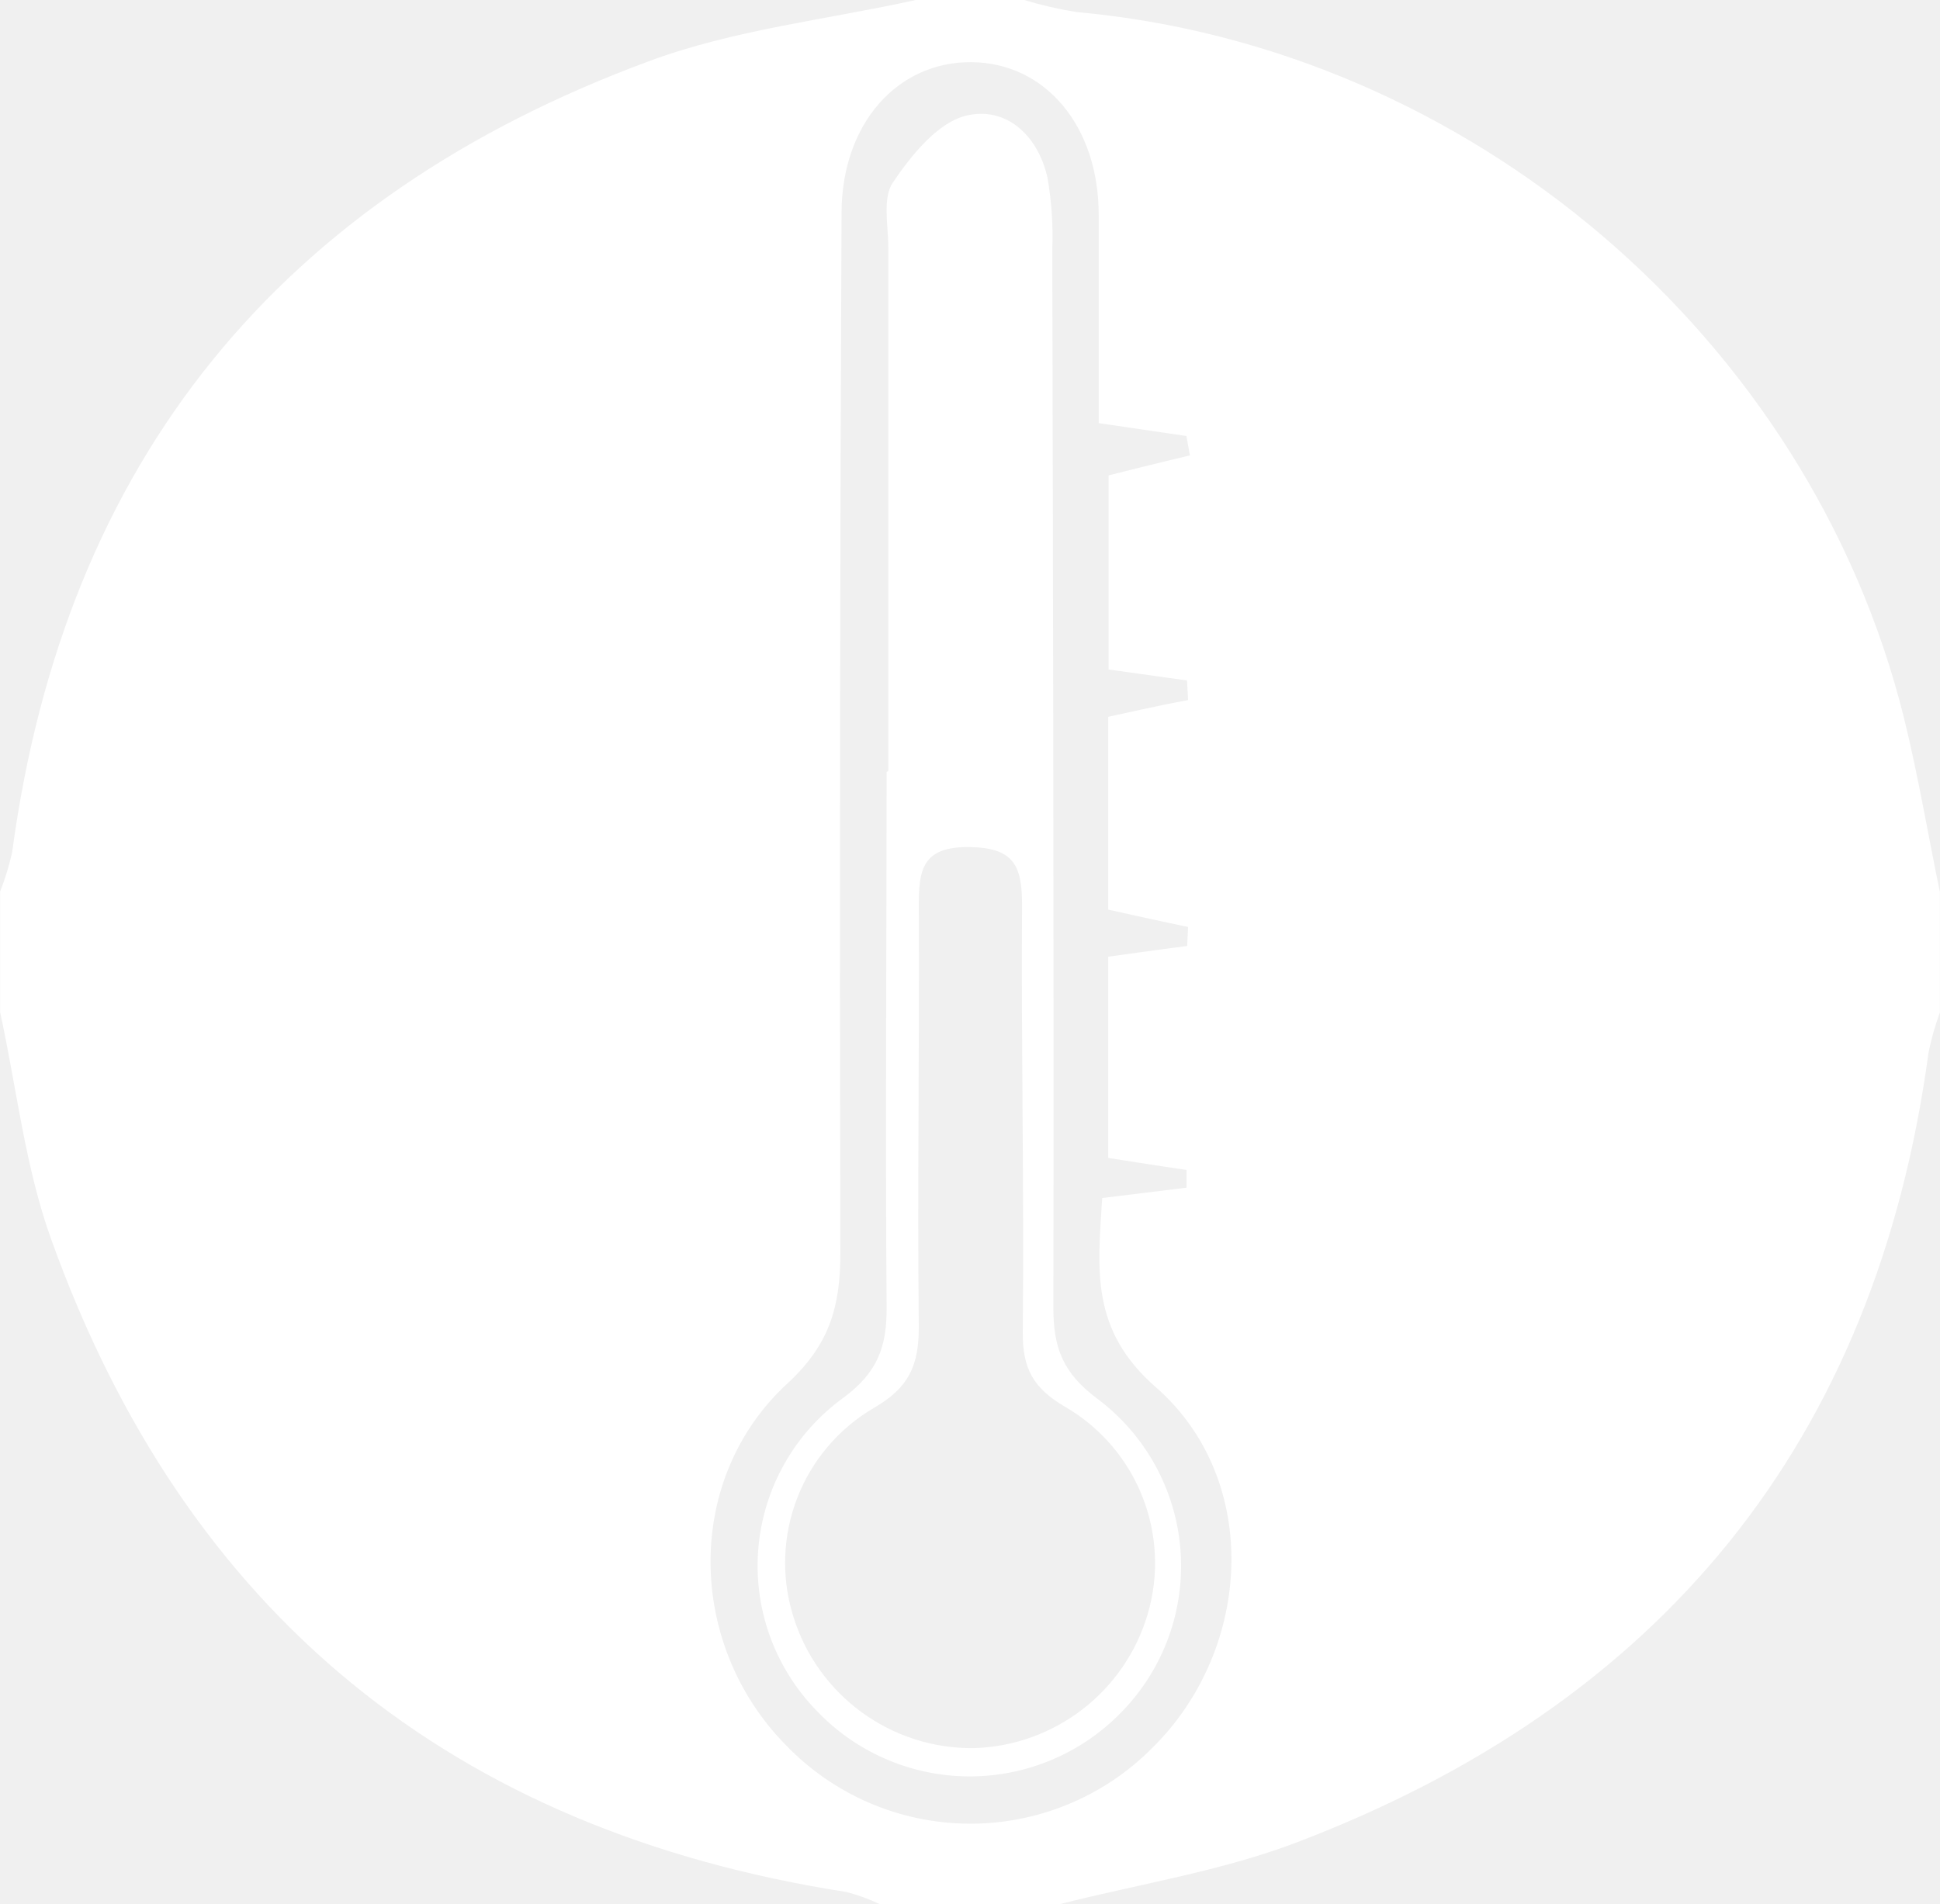
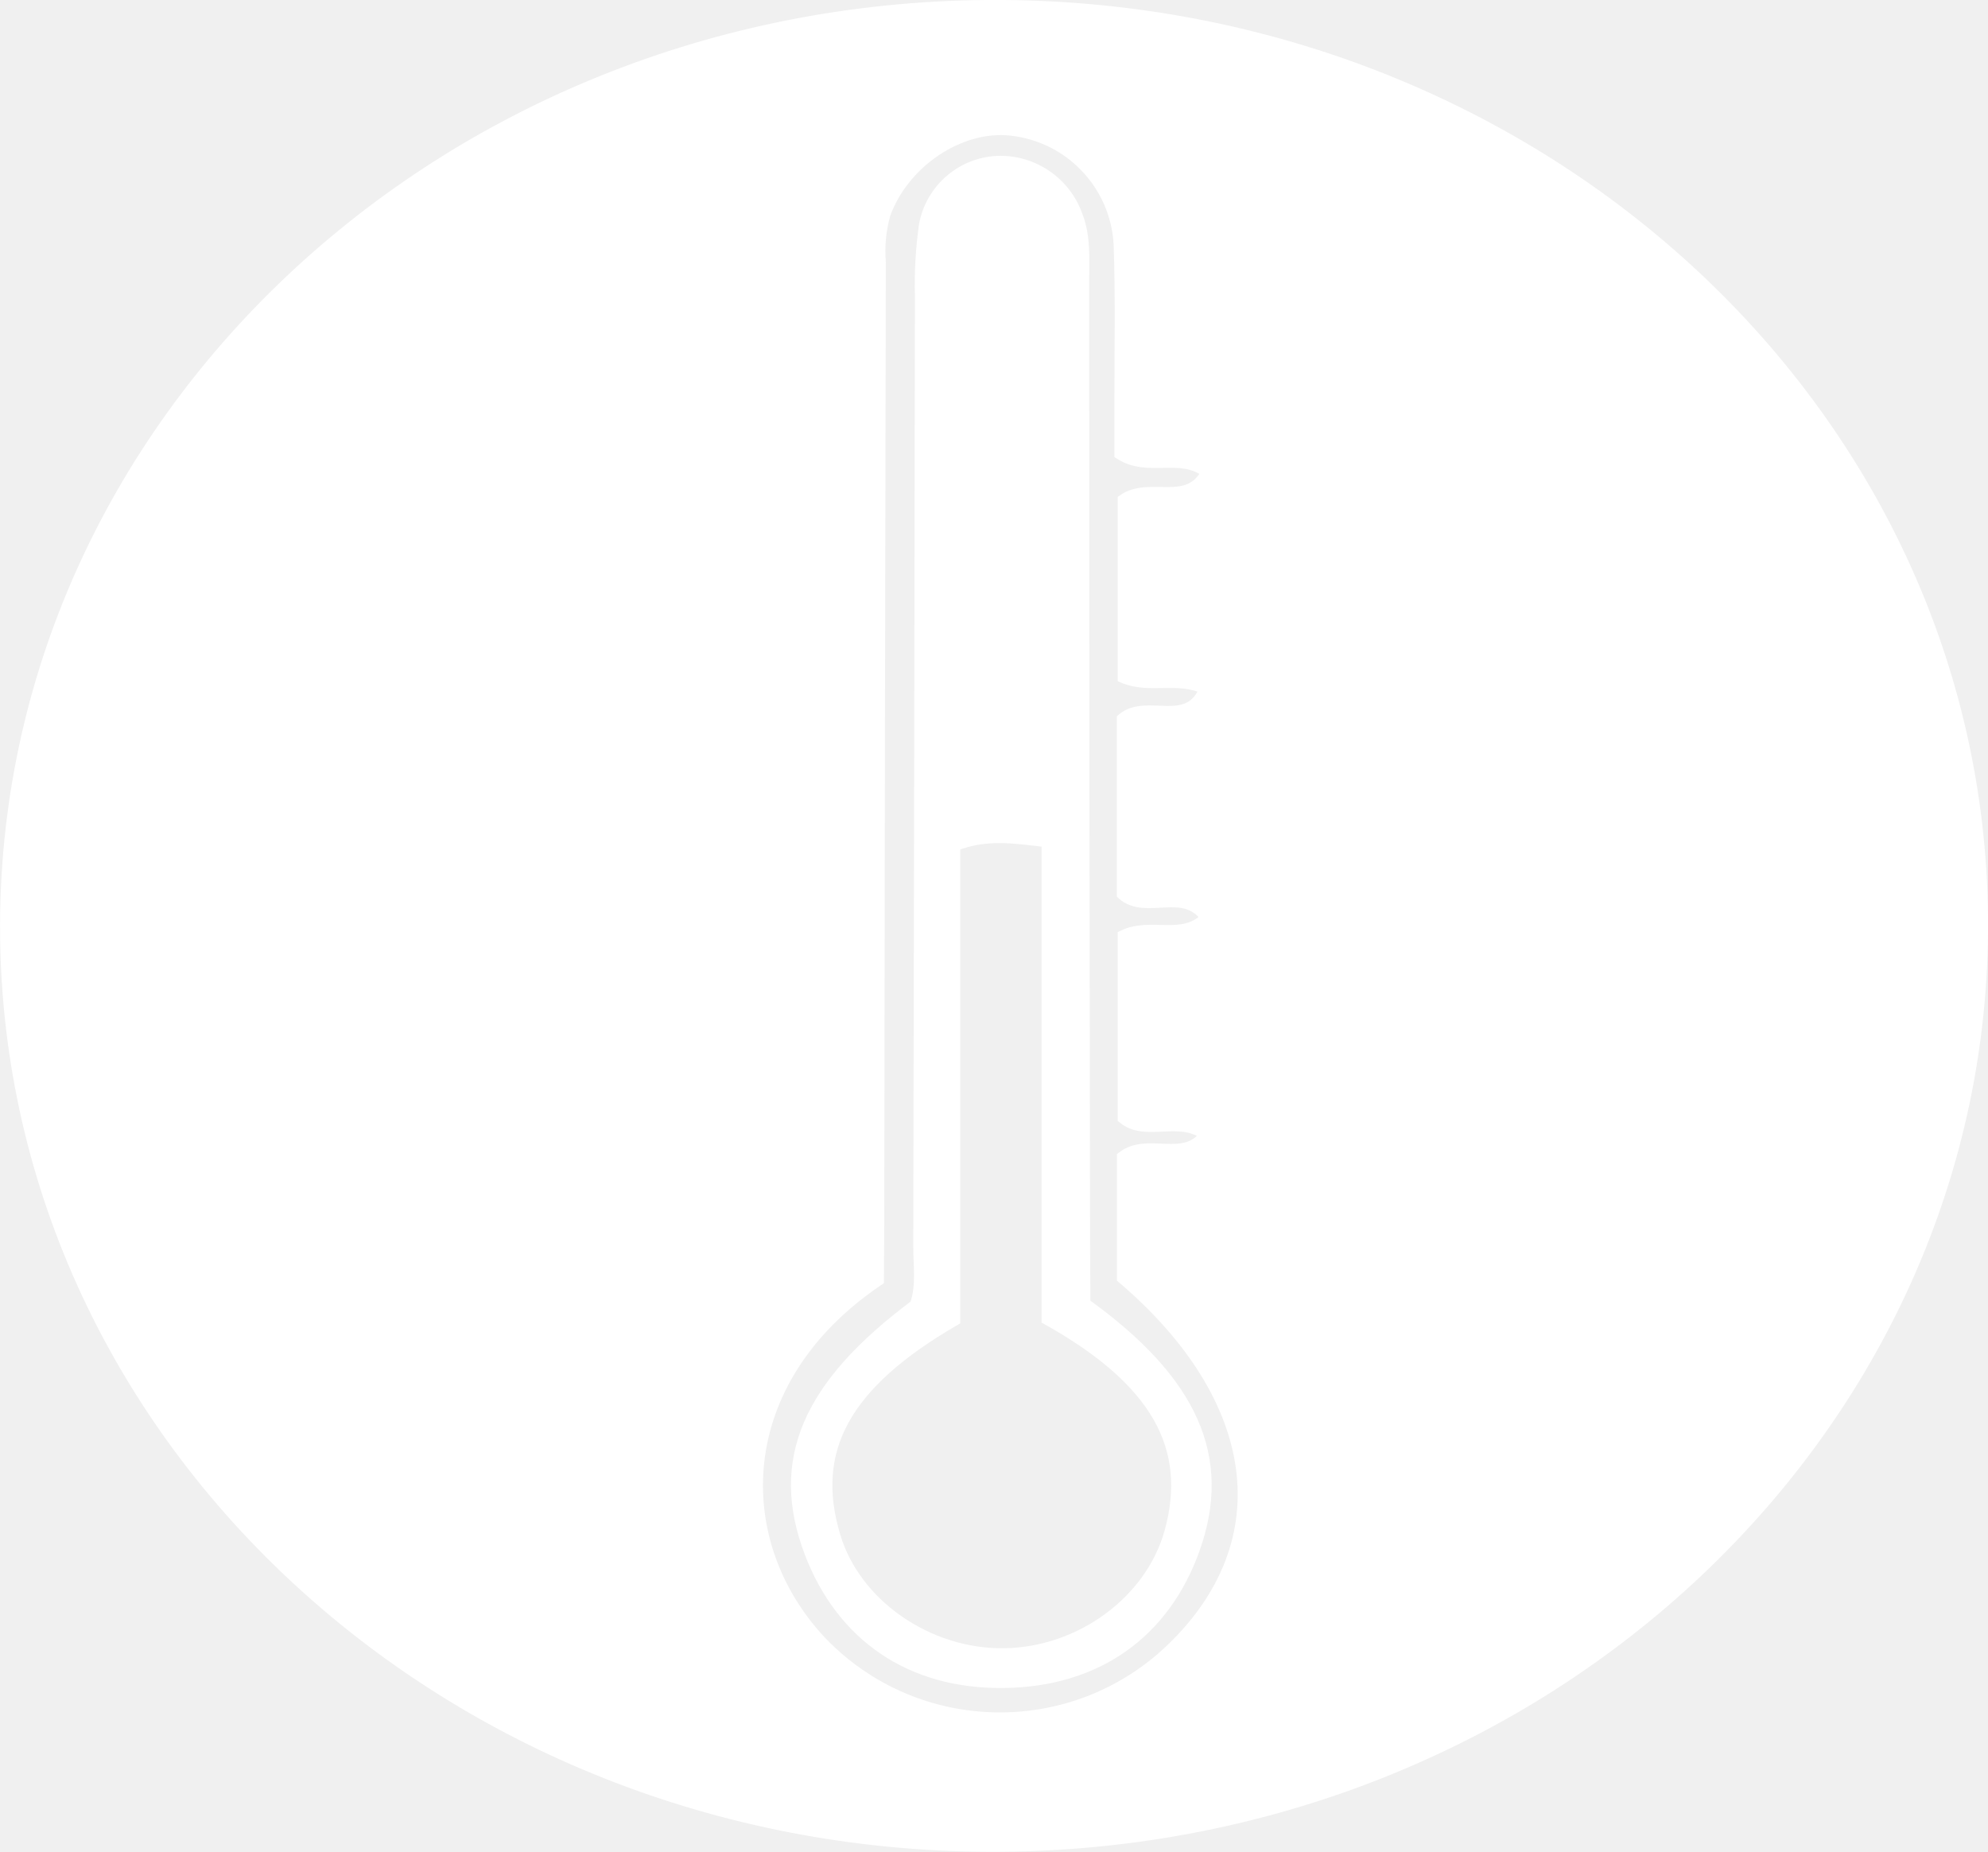
- <svg xmlns="http://www.w3.org/2000/svg" id="Camada_1" data-name="Camada 1" viewBox="0 0 161 158">
+ <svg xmlns="http://www.w3.org/2000/svg" viewBox="0 0 179 166.74">
  <defs>
-     <style>.cls-1{fill:#fff;}</style>
+     <style>.cls-1{fill:none;stroke-width:7px;}.cls-1,.cls-2{stroke:#fff;stroke-miterlimit:10;}.cls-2{fill:#fff;}</style>
  </defs>
-   <path class="cls-1" d="M-147,254h9a32.89,32.89,0,0,0,4.33,1c32.55,2.93,60.79,26.94,68.66,58.51,1.19,4.8,2,9.69,3,14.53v10a23,23,0,0,0-.94,3.31c-4.37,32.35-22.19,54.06-52.45,65.58-6.27,2.39-13.06,3.44-19.61,5.11h-15a15.29,15.29,0,0,0-2.75-1c-32.67-5.09-54.85-23.08-66-54.2-2.16-6-2.86-12.54-4.23-18.83V328a21.74,21.74,0,0,0,1-3.27c4.37-32.55,22.28-54.36,52.85-65.65C-162.13,256.47-154.42,255.64-147,254Zm16,55.57V293.46s4.51-1.14,6.75-1.66l-.29-1.61-7.28-1.07c0-6,0-11.63,0-17.29,0-7.37-4.43-12.62-10.56-12.67s-10.74,5.08-10.78,12.46q-.2,43.23-.1,86.44c0,4.4-.91,7.56-4.38,10.76-8.61,7.92-8.38,21.63-.17,30a21.25,21.25,0,0,0,30.43.27c8.35-8.21,9.07-22.28.3-29.95-5.47-4.78-4.81-9.79-4.45-15.7l7-.86v-1.47c-2.28-.33-6.5-1-6.5-1v-16.7s4.26-.6,6.55-.89l.08-1.58c-2.34-.48-6.63-1.44-6.63-1.44v-16s4.44-1,6.63-1.39l-.09-1.63C-126.75,310.17-131,309.57-131,309.57Z" transform="translate(223 -254)" />
-   <path class="cls-1" d="M-149.28,318q0-21.74,0-43.46c0-1.83-.5-4.1.38-5.39,1.52-2.25,3.67-4.92,6-5.53,3.3-.85,6,1.52,6.82,5.08a28.15,28.15,0,0,1,.41,6c.06,29.3.14,58.61.09,87.92,0,3.25.81,5.36,3.61,7.45a17.34,17.34,0,0,1,2.08,26,17.53,17.53,0,0,1-25.41-.15,17.22,17.22,0,0,1,2.29-25.9c2.85-2.1,3.61-4.25,3.59-7.48-.11-14.82,0-29.64,0-44.46Zm7.12,81.1A15.52,15.52,0,0,0-127.76,388a15,15,0,0,0-6.81-17.21c-2.7-1.56-3.58-3.22-3.55-6.24.12-11.81-.14-23.62-.06-35.44,0-3.23-.66-4.75-4.35-4.8-3.94-.06-4.23,1.89-4.22,4.92.06,11.64-.12,23.29,0,34.94,0,3.16-.81,5-3.71,6.68a14.91,14.91,0,0,0-6.72,17.27A15.5,15.5,0,0,0-142.16,399.1Z" transform="translate(223 -254)" />
+   <g id="Camada_2" data-name="Camada 2">
+     <g id="Camada_1-2" data-name="Camada 1">
+       <ellipse class="cls-1" cx="89.5" cy="83.37" rx="86" ry="79.87" transform="translate(-0.69 0.75) rotate(-0.48)" />
+       <path class="cls-2" d="M88.5,6.43h2.06c.79,1.12,2,1,3.14.91l2.08-.11,3,0,2,0c34.42,4.3,67.45,30.46,71.92,66.79V76l0,2-.06,2c-.12,1.13-.26,2.26.93,3v2a1.85,1.85,0,0,0-.93,2c0,.66,0,1.33.08,2v4.82a79.89,79.89,0,0,1-3.26,13.77c-5.13,15.63-15.21,27.75-28.88,37.34-2.2,1.54-4.32,3.22-6.66,4.54-27.11,15.31-55.24,16.06-83,2.91C18.6,137,1.72,104.08,7.88,70.93,14.22,36.86,41.49,12.2,79.24,7.25h4.08l2,0C86.53,7.41,87.7,7.52,88.5,6.43ZM79.09,115.27C65.57,124.4,65.56,139,74,147.89a22.3,22.3,0,0,0,31.47.59c10-9.6,8.32-22.56-4.4-33.4V104.16c2.28-1.75,5.56.63,7.46-2-2.4-1.76-5.35.2-7.39-1.47V84.24c2.5-1.19,5.36.53,7.46-1.61-2-2.85-5.42-.23-7.54-2.11V64.72c2.19-1.85,5.94,1,7.44-2.71-2.49-1.16-5,0-7.36-1V45c2.4-1.65,5.83.76,7.52-2.48-2.42-1.84-5.28,0-7.82-1.64V36.17c0-4.73.1-9.47-.07-14.2A10.94,10.94,0,0,0,91,11.71c-4.61-.49-9.64,2.92-11.32,7.57a12.35,12.35,0,0,0-.42,4.35q-.09,43.1-.14,86.18Z" />
+       <path class="cls-2" d="M86.24,5.51c-.82,1.1-2,1-3.19.87a5.1,5.1,0,0,0,.07-.87Z" />
+       <path class="cls-2" d="M91.5,6.43c-1.19.08-2.39.21-3.19-.92h3.11A4.09,4.09,0,0,0,91.5,6.43Z" />
+       <path class="cls-2" d="M96.67,6.36l-3.08,0q-.06-.41-.09-.81h3.11A3,3,0,0,0,96.67,6.36Z" />
+       <path class="cls-2" d="M76.86,6.34a7.81,7.81,0,0,0,0-.83H79a7.86,7.86,0,0,1,0,.83Z" />
+       <path class="cls-2" d="M81,6.34c0-.28.05-.55.06-.83h2.07a5.1,5.1,0,0,1-.07.87Z" />
+       <path class="cls-2" d="M93.5,5.51q0,.41.09.81l-2.09.11a4.09,4.09,0,0,1-.08-.92Z" />
+       <path class="cls-2" d="M96.67,6.36a3,3,0,0,1-.06-.85h2.07a7.81,7.81,0,0,0,0,.83Z" />
+       <path class="cls-2" d="M97.68,117.37c9.75,7,12.78,13.92,9.85,22.12-2.7,7.54-8.77,11.91-17.18,12s-14.55-4.21-17.41-11.67c-3.17-8.31-.23-15.08,9.47-22.31.62-1.73.31-3.55.32-5.35q.09-42.73.15-85.48a38,38,0,0,1,.36-6.4A7,7,0,0,1,90,14.53a7.34,7.34,0,0,1,7,4.93c.73,1.92.57,3.9.57,5.87q0,43.23.08,86.47Zm-3.4,1.42v-43c-3-.36-5.49-.76-8.32.35v42.73c-9.91,5.74-13.13,11.69-10.78,19.46C77,144.44,83.53,149,90.41,148.91s13.2-4.75,14.93-10.95C107.46,130.32,104.15,124.31,94.28,118.79Z" />
+     </g>
+   </g>
</svg>
